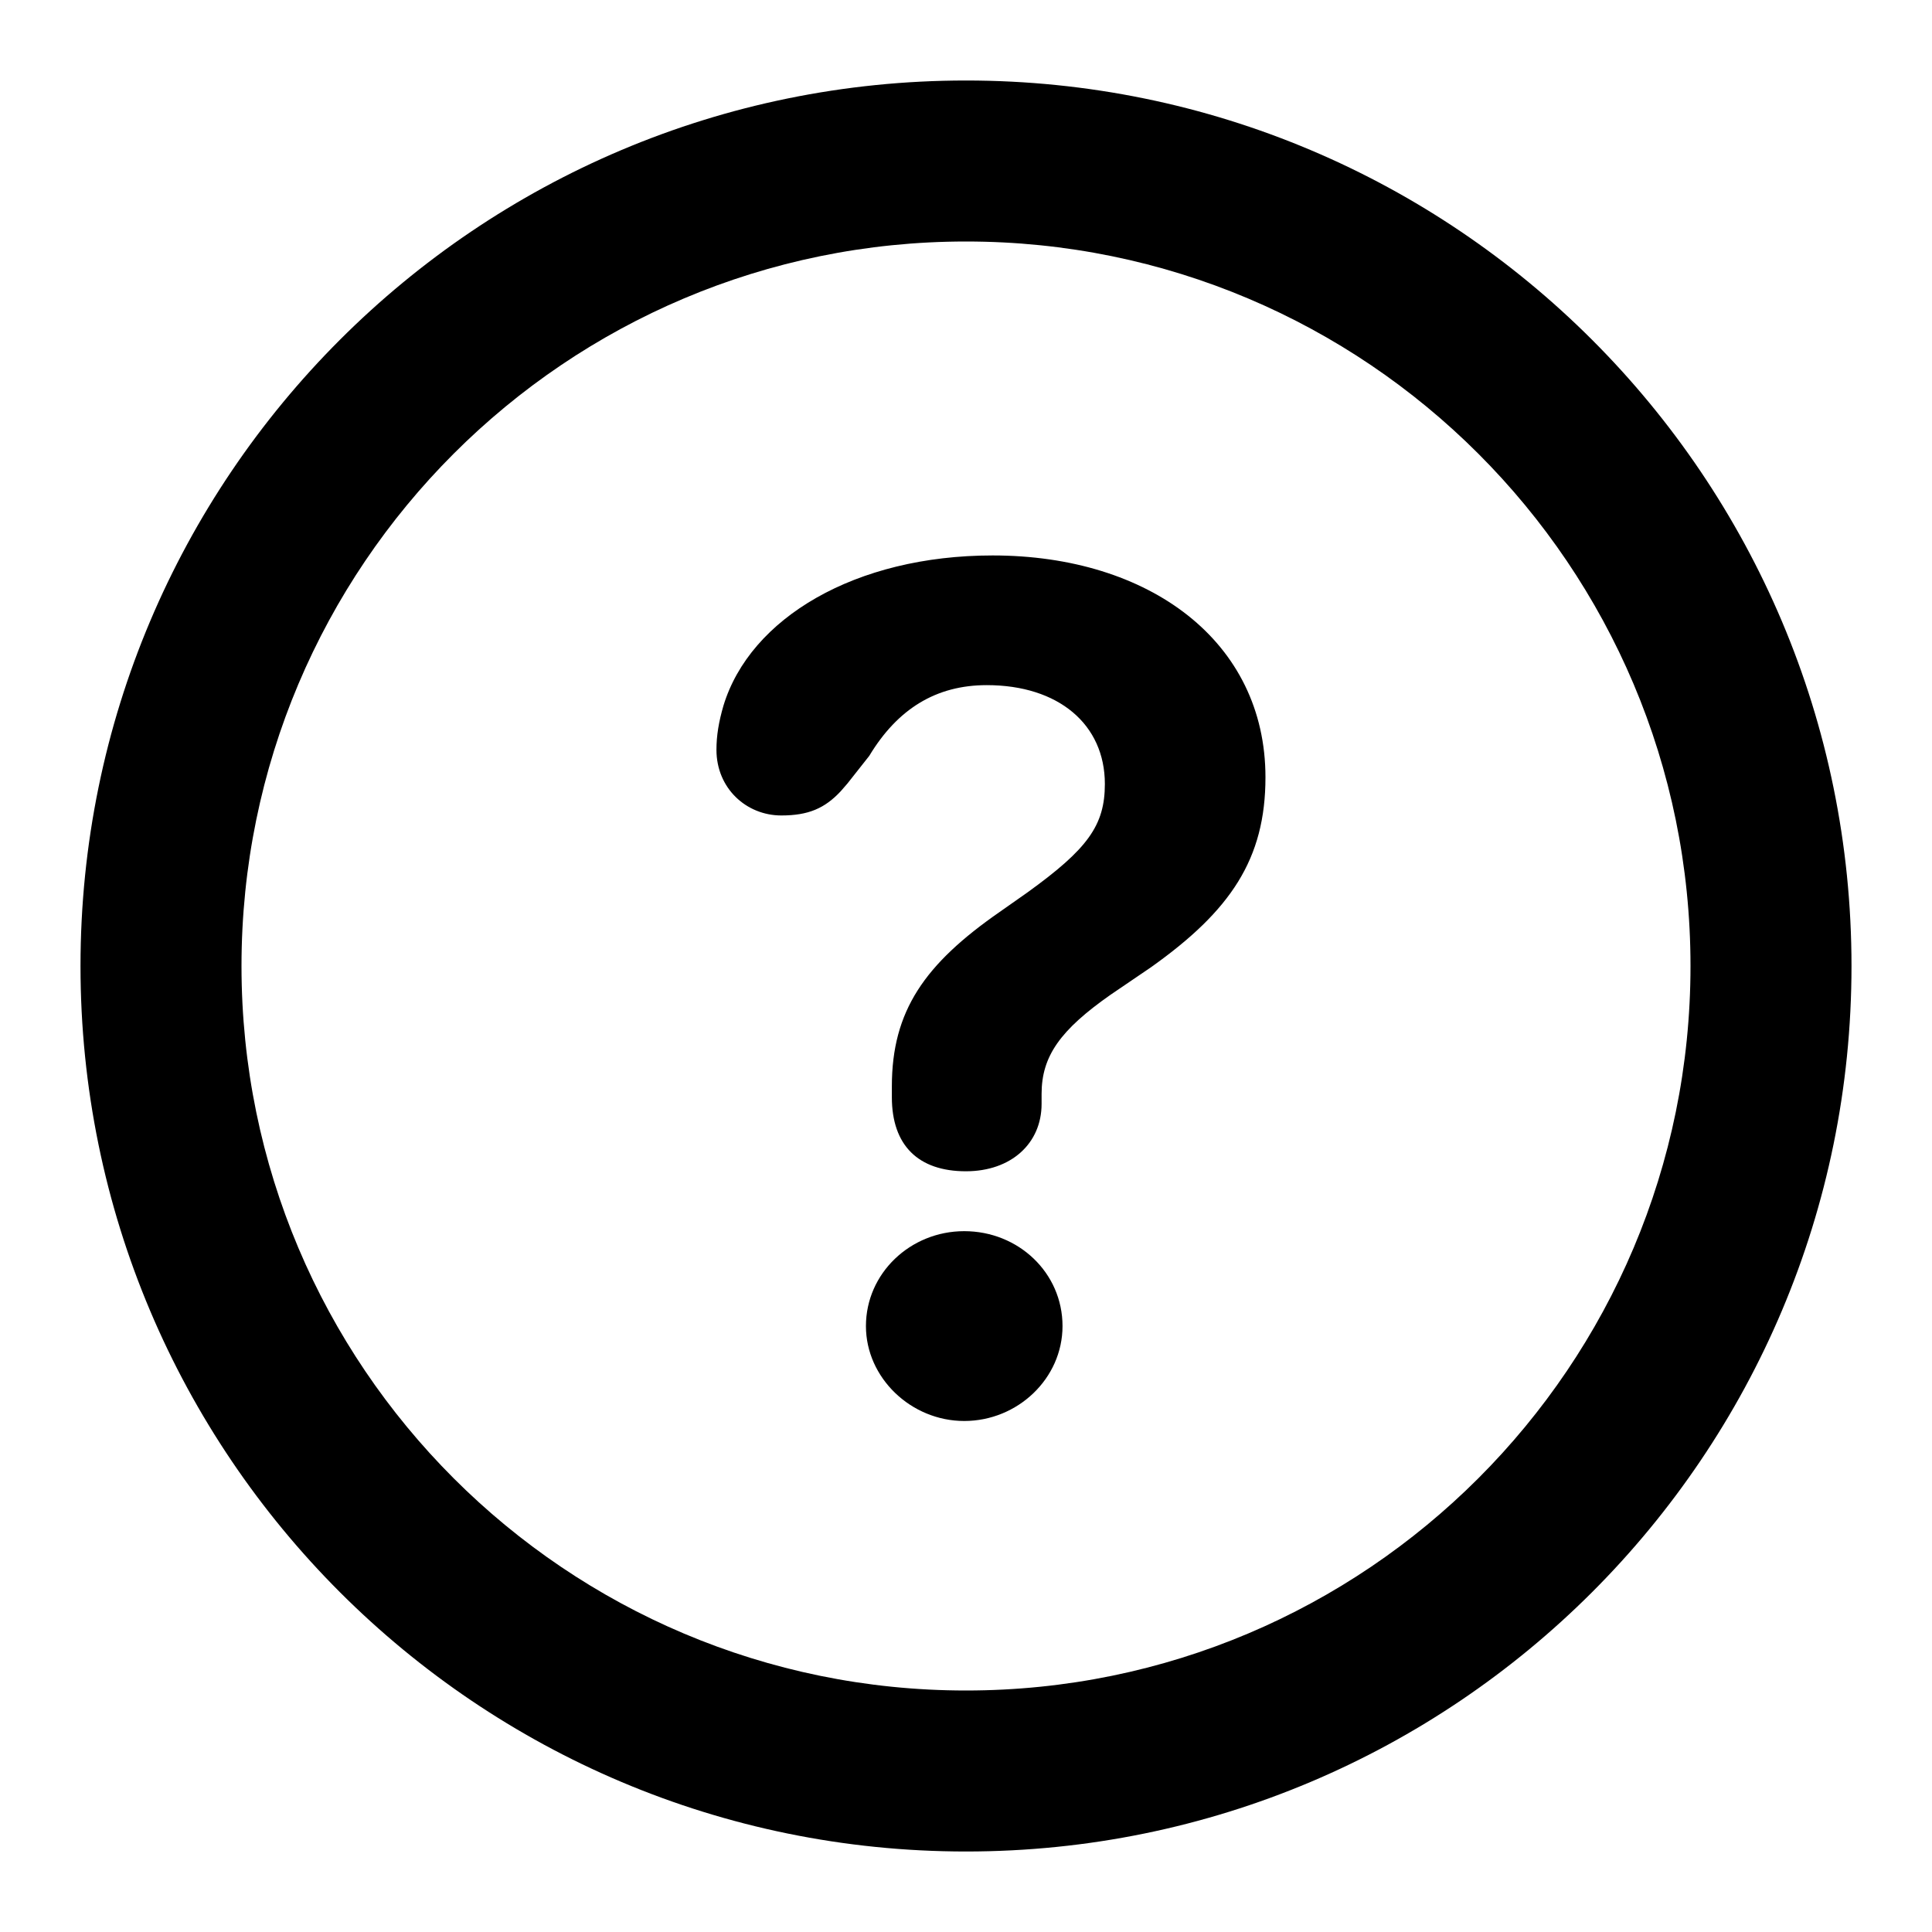
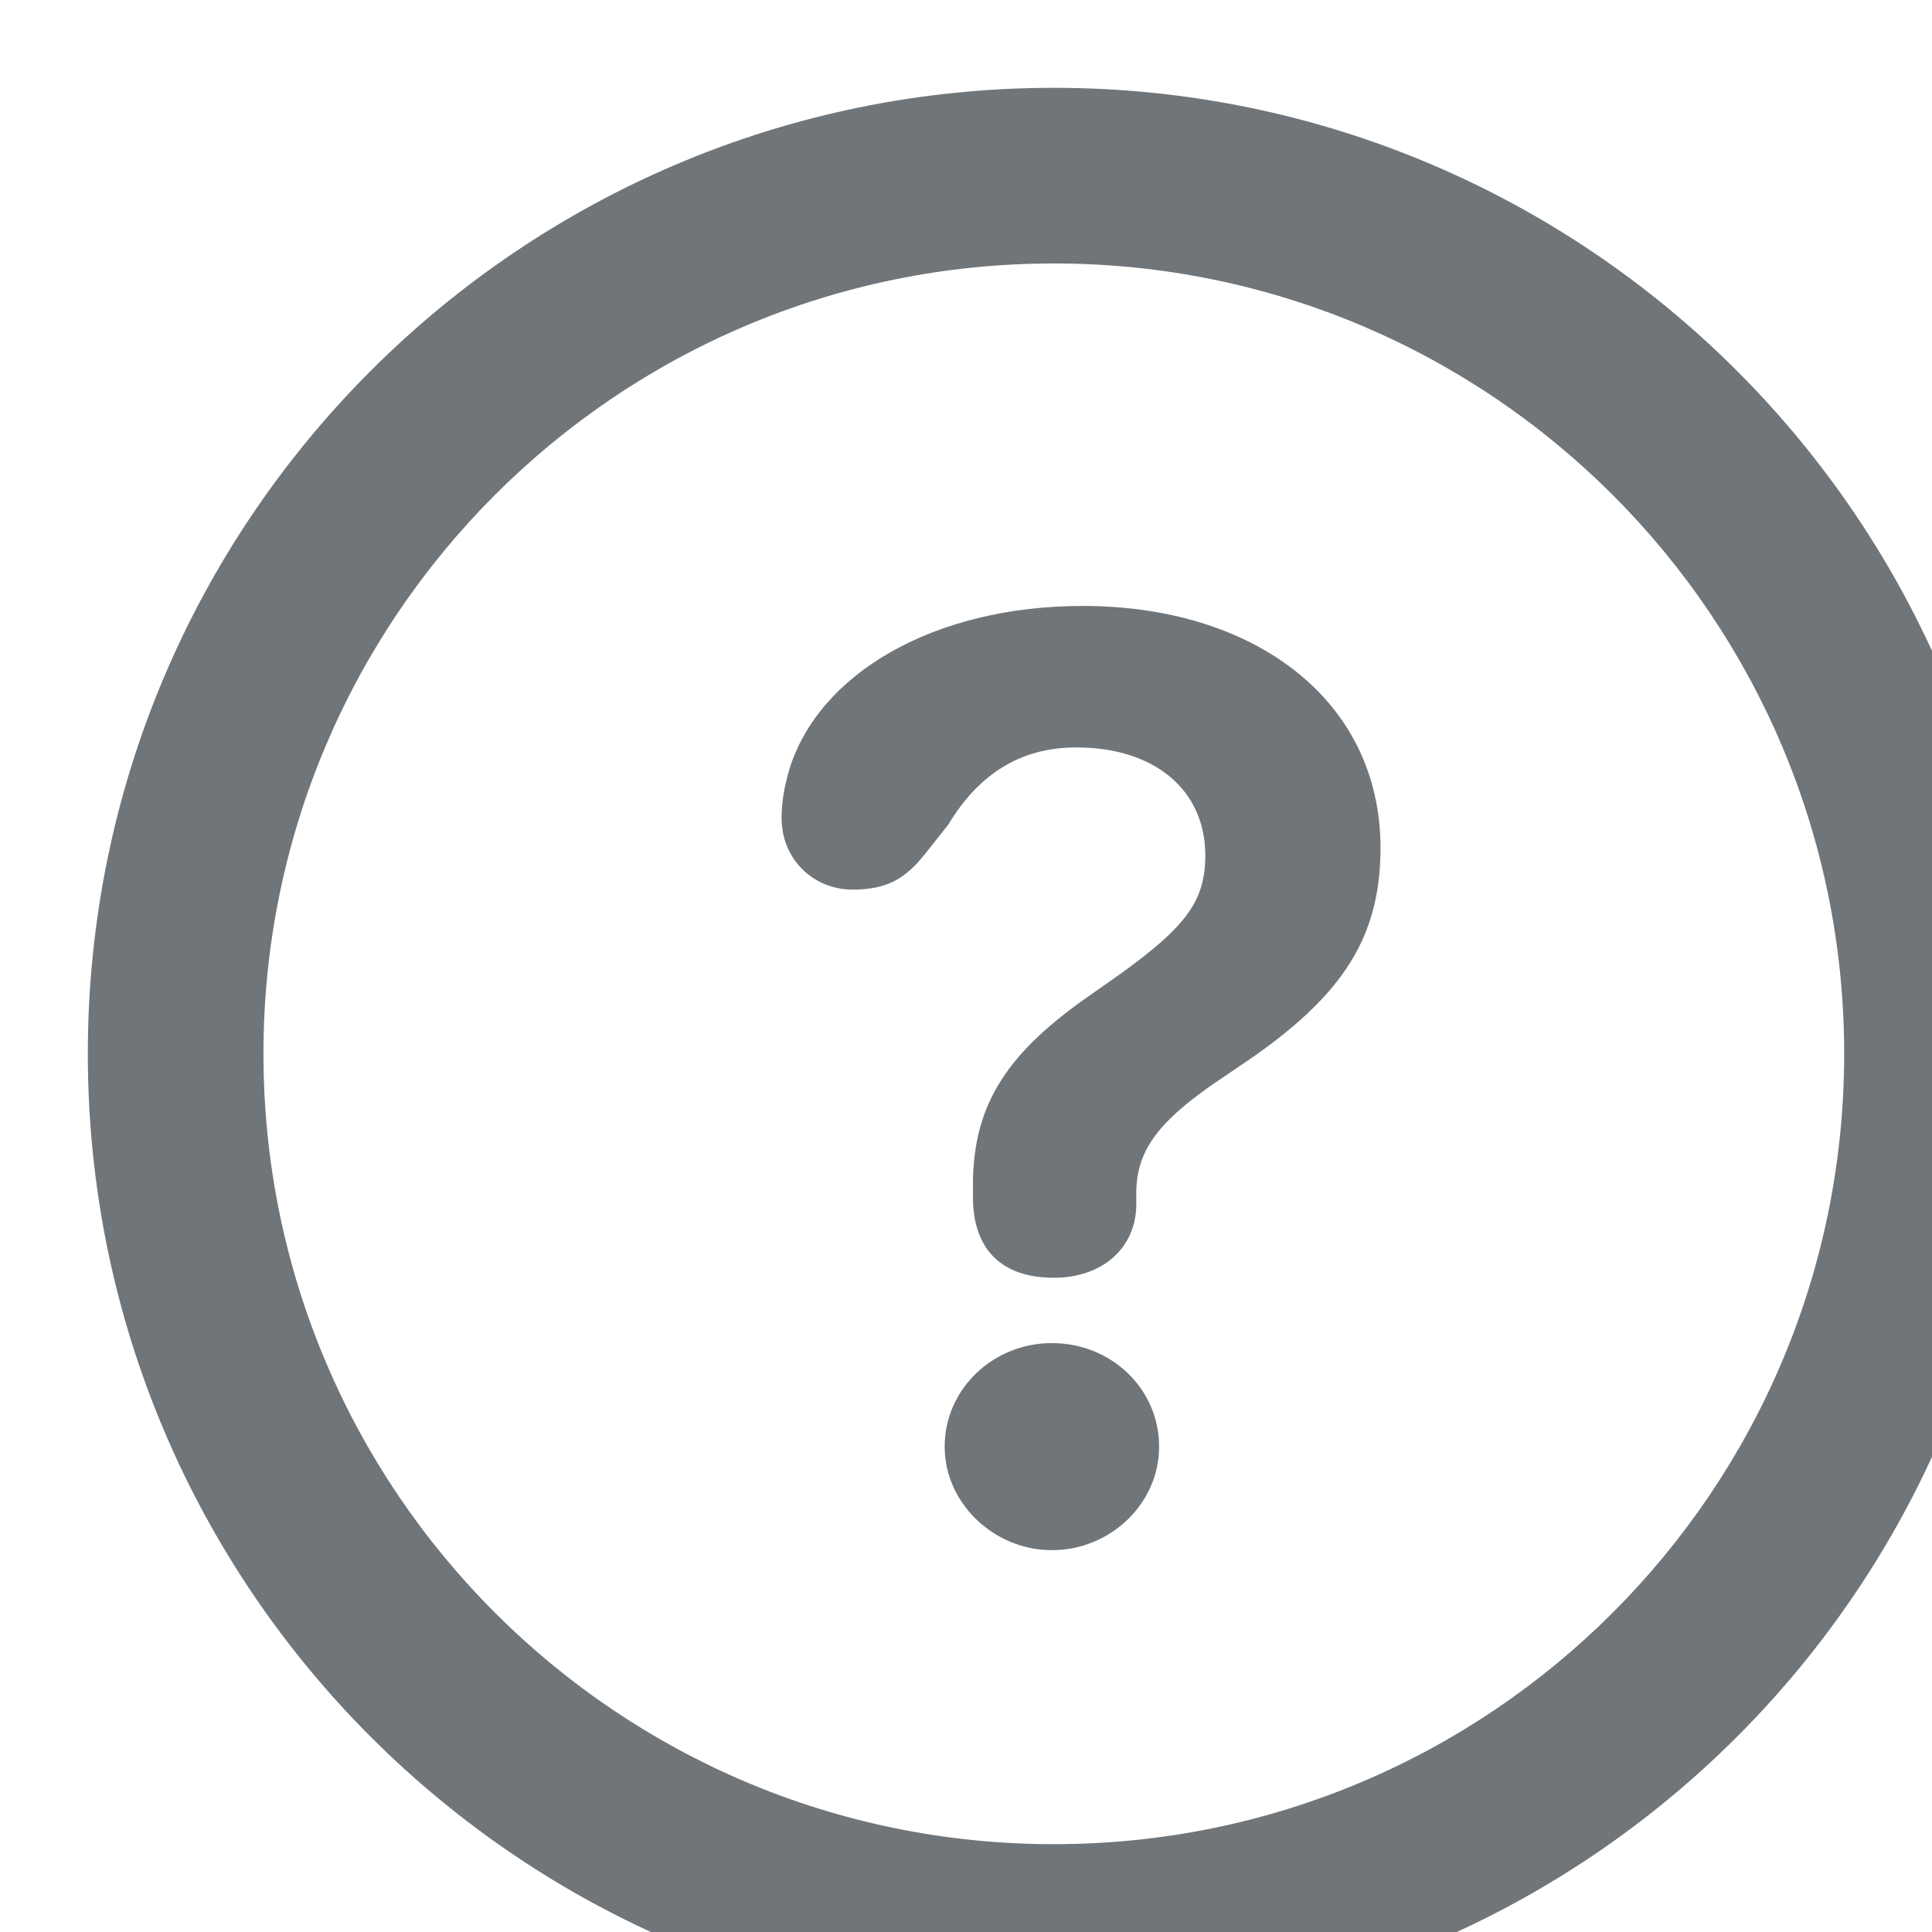
- <svg xmlns="http://www.w3.org/2000/svg" width="24" height="24" viewBox="0 0 24 24">
-   <g fill="none" fill-rule="evenodd">
-     <polygon points="0 0 24 0 24 24 0 24" />
-     <path fill="#000" fill-rule="nonzero" d="M12,1 C18.075,1 23,5.925 23,12 C23,18.075 18.075,23 12,23 C5.925,23 1,18.075 1,12 C1,5.925 5.925,1 12,1 Z M12,3 C7.029,3 3,7.029 3,12 C3,16.971 7.029,21 12,21 C16.971,21 21,16.971 21,12 C21,7.029 16.971,3 12,3 Z M11.978,15.294 C12.652,15.294 13.199,15.812 13.199,16.473 C13.199,17.124 12.642,17.652 11.978,17.652 C11.318,17.652 10.757,17.117 10.757,16.473 C10.757,15.819 11.307,15.294 11.978,15.294 Z M12.331,6.9 C14.28,6.9 15.72,7.969 15.72,9.656 C15.72,10.671 15.288,11.313 14.296,12.017 L13.796,12.357 C13.171,12.795 12.939,13.12 12.939,13.589 L12.939,13.713 C12.939,14.203 12.562,14.55 11.999,14.55 C11.407,14.55 11.079,14.228 11.079,13.63 L11.079,13.495 C11.079,12.557 11.487,11.975 12.419,11.328 L12.762,11.087 C13.511,10.547 13.725,10.254 13.725,9.739 C13.725,8.999 13.15,8.511 12.258,8.511 C11.628,8.511 11.15,8.806 10.798,9.39 L10.528,9.732 L10.528,9.732 L10.443,9.83 C10.245,10.041 10.043,10.13 9.706,10.13 C9.27,10.13 8.9,9.792 8.9,9.314 C8.9,9.137 8.929,8.965 8.987,8.766 C9.318,7.678 10.624,6.9 12.331,6.9 Z" />
-   </g>
+ <svg xmlns="http://www.w3.org/2000/svg" fill="#707579">
+   <path d="M12,1 C18.075,1 23,5.925 23,12 C23,18.075 18.075,23 12,23 C5.925,23 1,18.075 1,12 C1,5.925 5.925,1 12,1 Z M12,3 C7.029,3 3,7.029 3,12 C3,16.971 7.029,21 12,21 C16.971,21 21,16.971 21,12 C21,7.029 16.971,3 12,3 Z M11.978,15.294 C12.652,15.294 13.199,15.812 13.199,16.473 C13.199,17.124 12.642,17.652 11.978,17.652 C11.318,17.652 10.757,17.117 10.757,16.473 C10.757,15.819 11.307,15.294 11.978,15.294 Z M12.331,6.9 C14.28,6.9 15.72,7.969 15.72,9.656 C15.72,10.671 15.288,11.313 14.296,12.017 L13.796,12.357 C13.171,12.795 12.939,13.12 12.939,13.589 L12.939,13.713 C12.939,14.203 12.562,14.55 11.999,14.55 C11.407,14.55 11.079,14.228 11.079,13.63 L11.079,13.495 C11.079,12.557 11.487,11.975 12.419,11.328 L12.762,11.087 C13.511,10.547 13.725,10.254 13.725,9.739 C13.725,8.999 13.15,8.511 12.258,8.511 C11.628,8.511 11.15,8.806 10.798,9.39 L10.528,9.732 L10.528,9.732 L10.443,9.83 C10.245,10.041 10.043,10.13 9.706,10.13 C9.27,10.13 8.9,9.792 8.9,9.314 C8.9,9.137 8.929,8.965 8.987,8.766 C9.318,7.678 10.624,6.9 12.331,6.9 Z" />
</svg>
